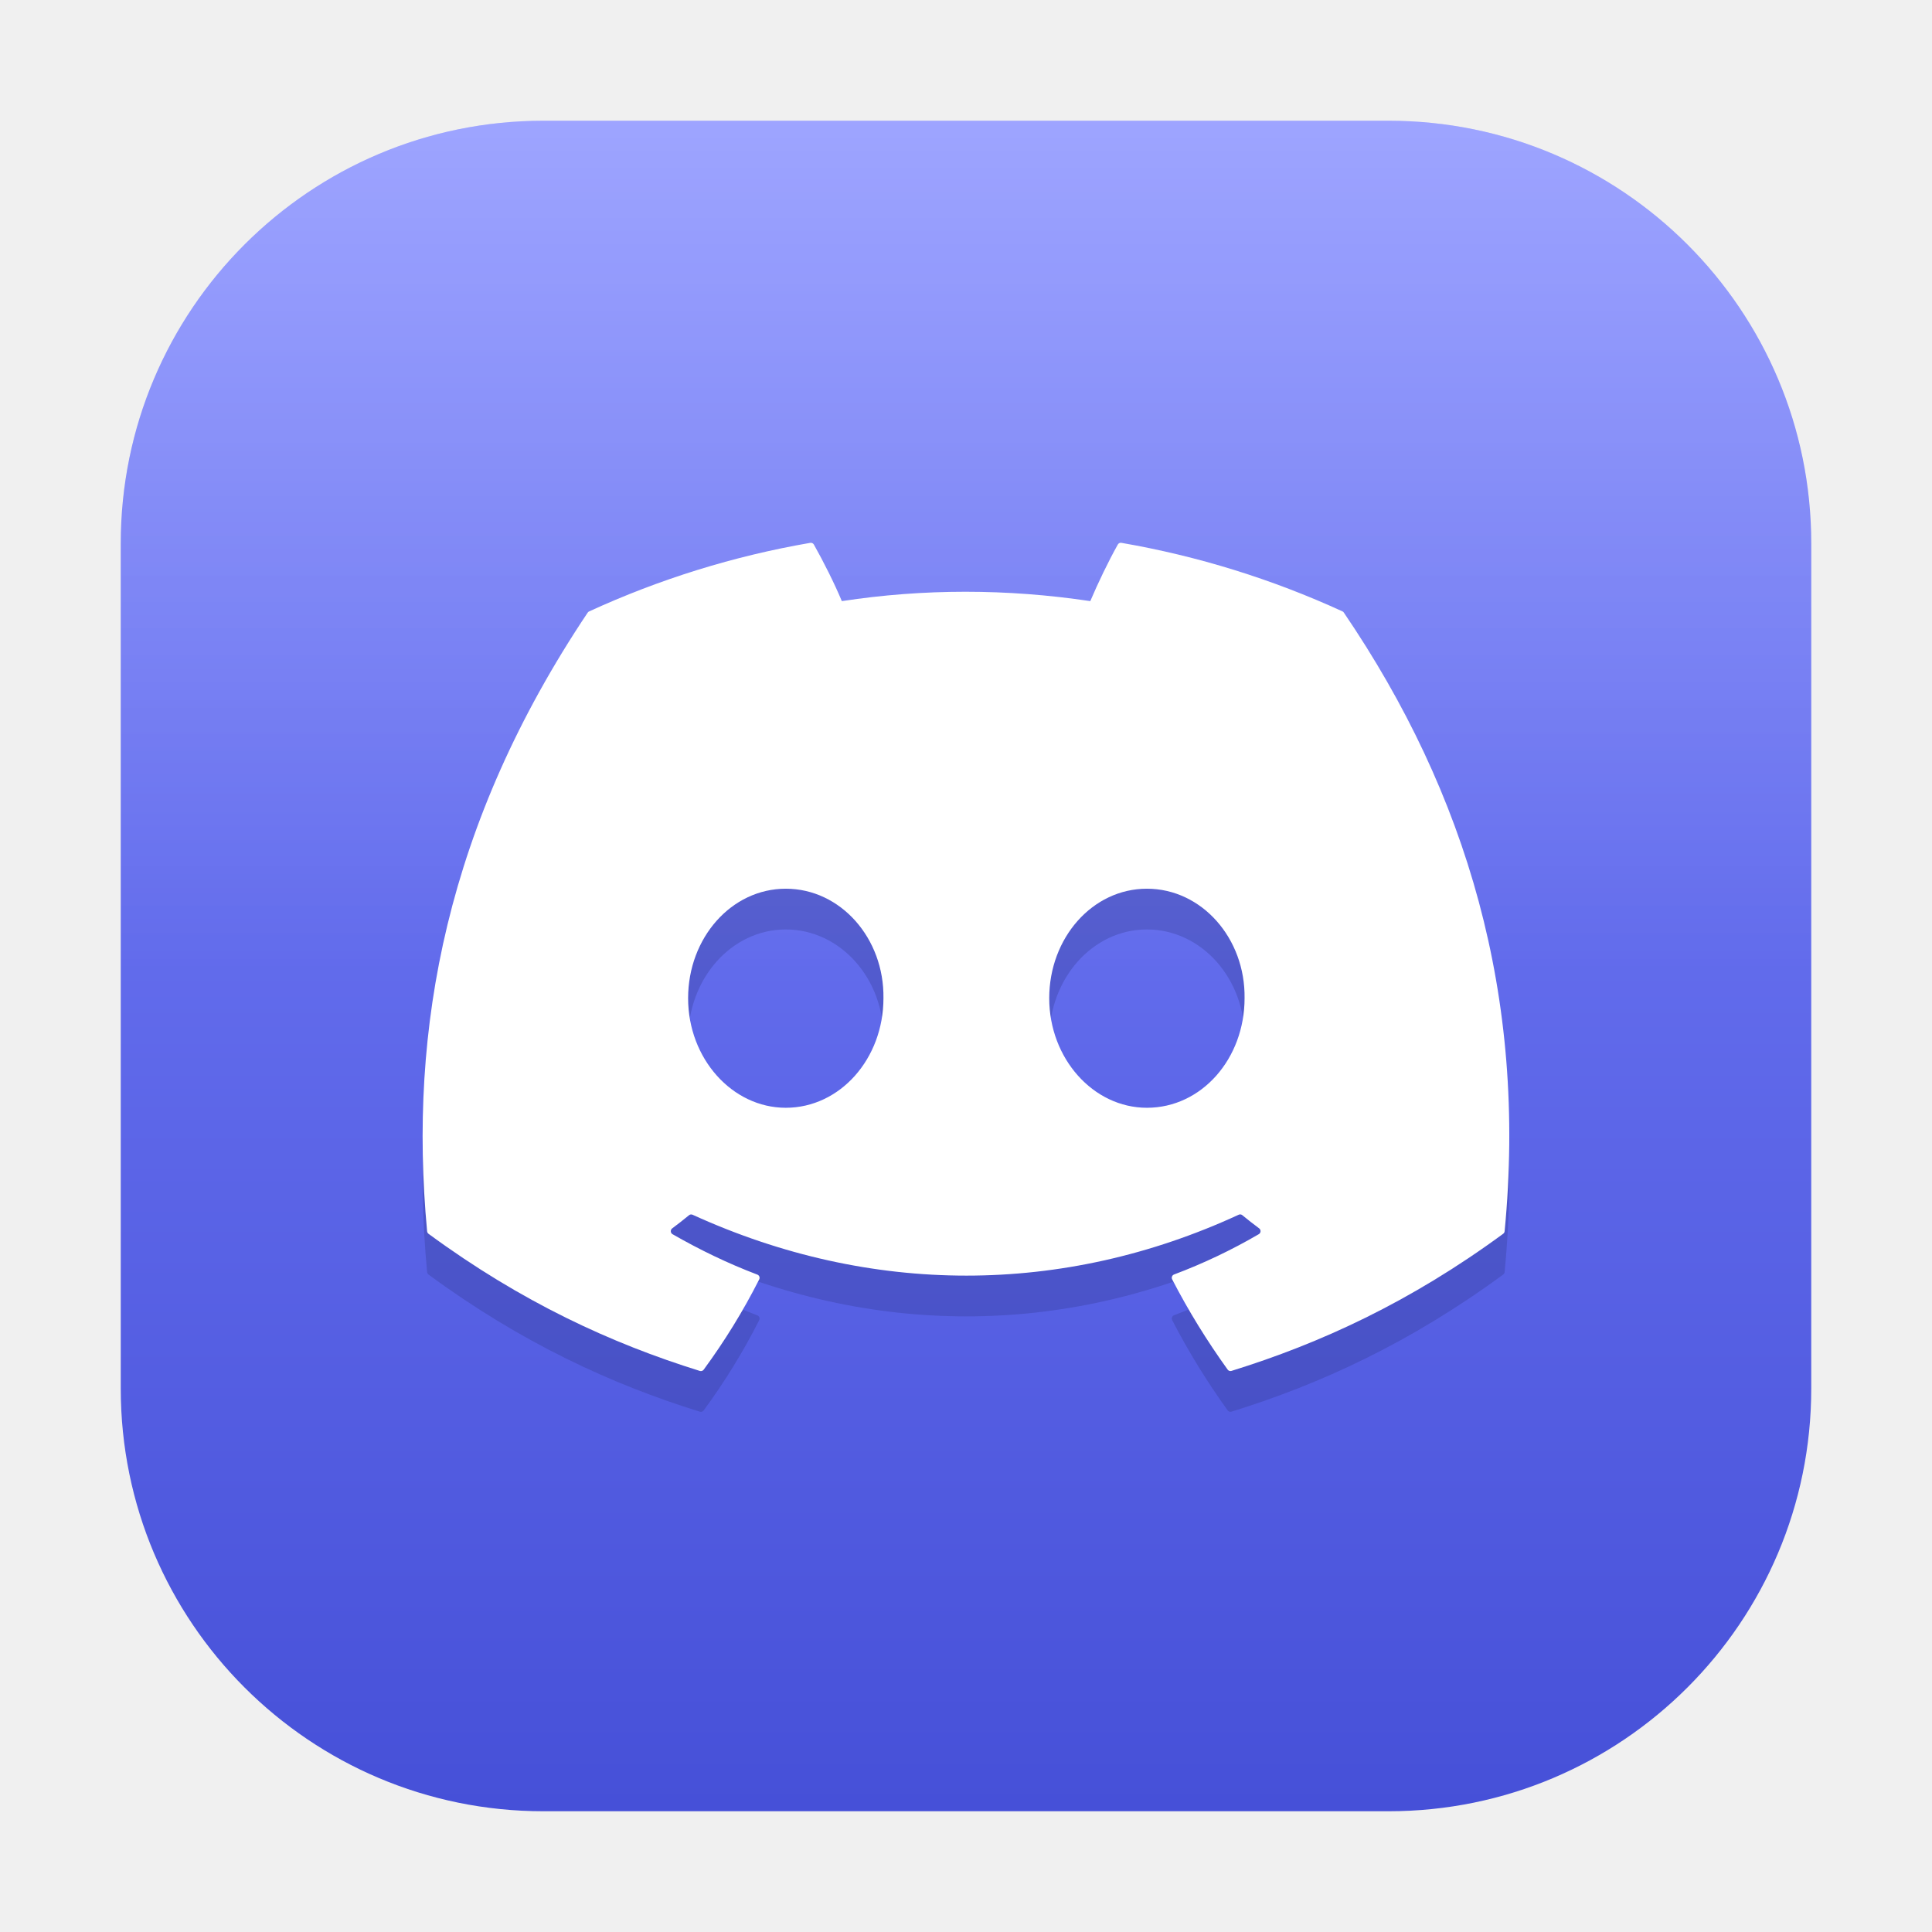
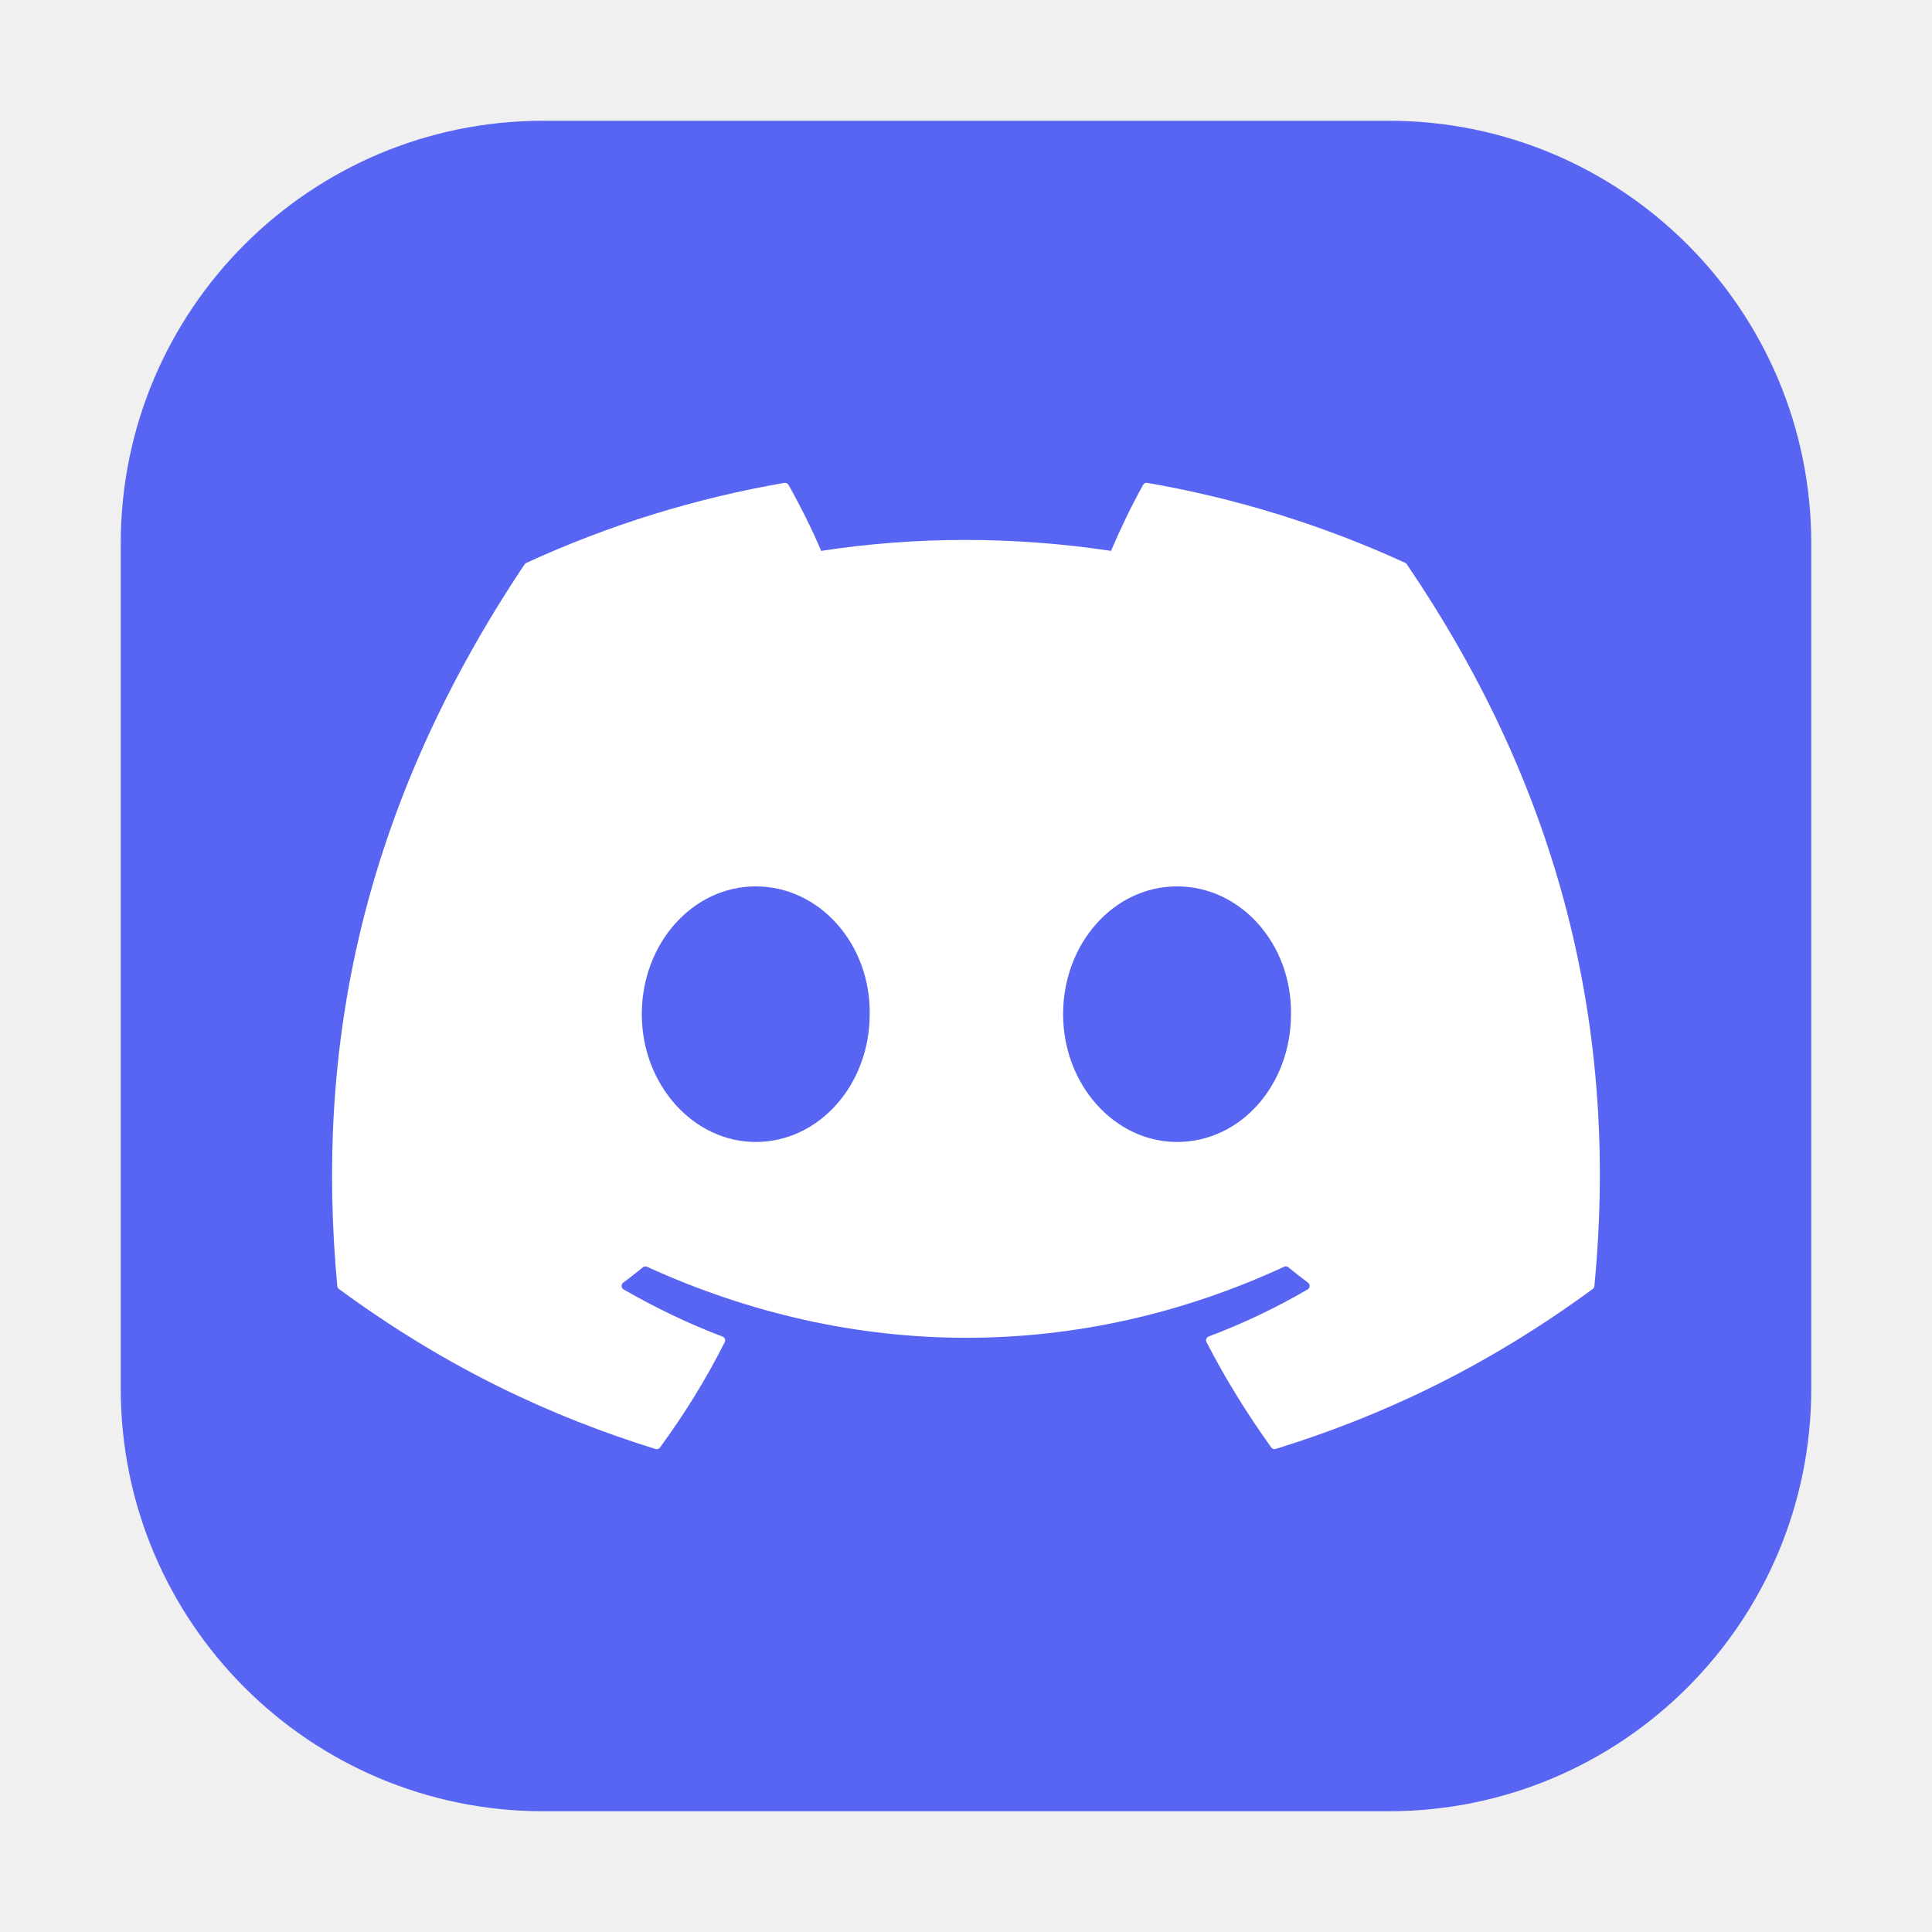
<svg xmlns="http://www.w3.org/2000/svg" width="128" height="128" viewBox="0 0 128 128">
-   <defs>
-     <linearGradient id="plate" x1="0" y1="0" x2="0" y2="1">
-       <stop offset="0" stop-color="#7d86ff" />
-       <stop offset="1" stop-color="#4650d8" />
-     </linearGradient>
-     <linearGradient id="sheen" x1="0" y1="0" x2="0" y2="1">
-       <stop offset="0" stop-color="#ffffff" stop-opacity="0.25" />
-       <stop offset="0.5" stop-color="#ffffff" stop-opacity="0" />
-     </linearGradient>
-   </defs>
-   <rect x="8" y="8" width="112" height="112" rx="28" fill="url(#plate)" />
-   <rect x="8" y="8" width="112" height="112" rx="28" fill="url(#sheen)" />
-   <g transform="translate(28 27.4) scale(3)">
-     <path fill="#2b3180" opacity="0.28" transform="translate(0 0.9)" d="M20.317 4.37a19.791 19.791 0 00-4.885-1.515.074.074 0 00-.079.037c-.211.375-.445.865-.608 1.25-1.845-.276-3.68-.276-5.487 0-.164-.393-.406-.874-.618-1.25a.077.077 0 00-.079-.037 19.736 19.736 0 00-4.885 1.515.07.07 0 00-.032.028C.533 9.046-.319 13.58.099 18.058a.082.082 0 00.031.056c2.053 1.508 4.041 2.423 5.993 3.029a.078.078 0 00.084-.028c.462-.63.873-1.295 1.226-1.994a.076.076 0 00-.042-.106c-.653-.248-1.274-.549-1.872-.892a.077.077 0 01-.008-.128c.126-.094.252-.192.372-.291a.074.074 0 01.078-.011c3.928 1.793 8.18 1.793 12.061 0a.074.074 0 01.079.009c.12.099.246.198.373.292a.077.077 0 01-.007.128 12.299 12.299 0 01-1.873.891.077.077 0 00-.041.107c.36.698.772 1.363 1.225 1.993a.076.076 0 00.084.029c1.961-.607 3.95-1.522 6.002-3.029a.077.077 0 00.031-.055c.5-5.177-.838-9.674-3.549-13.66a.061.061 0 00-.031-.029zM8.02 15.331c-1.183 0-2.157-1.086-2.157-2.419 0-1.333.956-2.419 2.157-2.419 1.211 0 2.176 1.095 2.157 2.419 0 1.333-.956 2.419-2.157 2.419zm7.975 0c-1.183 0-2.157-1.086-2.157-2.419 0-1.333.955-2.419 2.157-2.419 1.211 0 2.176 1.095 2.157 2.419 0 1.333-.946 2.419-2.157 2.419Z" />
+   <rect x="8" y="8" width="112" height="112" rx="28" fill="#5865F2" />
+   <g transform="translate(22 22) scale(3.5)">
    <path fill="#ffffff" d="M20.317 4.37a19.791 19.791 0 00-4.885-1.515.074.074 0 00-.079.037c-.211.375-.445.865-.608 1.25-1.845-.276-3.68-.276-5.487 0-.164-.393-.406-.874-.618-1.25a.077.077 0 00-.079-.037 19.736 19.736 0 00-4.885 1.515.07.07 0 00-.032.028C.533 9.046-.319 13.58.099 18.058a.082.082 0 00.031.056c2.053 1.508 4.041 2.423 5.993 3.029a.078.078 0 00.084-.028c.462-.63.873-1.295 1.226-1.994a.076.076 0 00-.042-.106c-.653-.248-1.274-.549-1.872-.892a.077.077 0 01-.008-.128c.126-.094.252-.192.372-.291a.074.074 0 01.078-.011c3.928 1.793 8.18 1.793 12.061 0a.074.074 0 01.079.009c.12.099.246.198.373.292a.077.077 0 01-.007.128 12.299 12.299 0 01-1.873.891.077.077 0 00-.041.107c.36.698.772 1.363 1.225 1.993a.076.076 0 00.084.029c1.961-.607 3.95-1.522 6.002-3.029a.077.077 0 00.031-.055c.5-5.177-.838-9.674-3.549-13.66a.061.061 0 00-.031-.029zM8.02 15.331c-1.183 0-2.157-1.086-2.157-2.419 0-1.333.956-2.419 2.157-2.419 1.211 0 2.176 1.095 2.157 2.419 0 1.333-.956 2.419-2.157 2.419zm7.975 0c-1.183 0-2.157-1.086-2.157-2.419 0-1.333.955-2.419 2.157-2.419 1.211 0 2.176 1.095 2.157 2.419 0 1.333-.946 2.419-2.157 2.419Z" />
  </g>
</svg>
